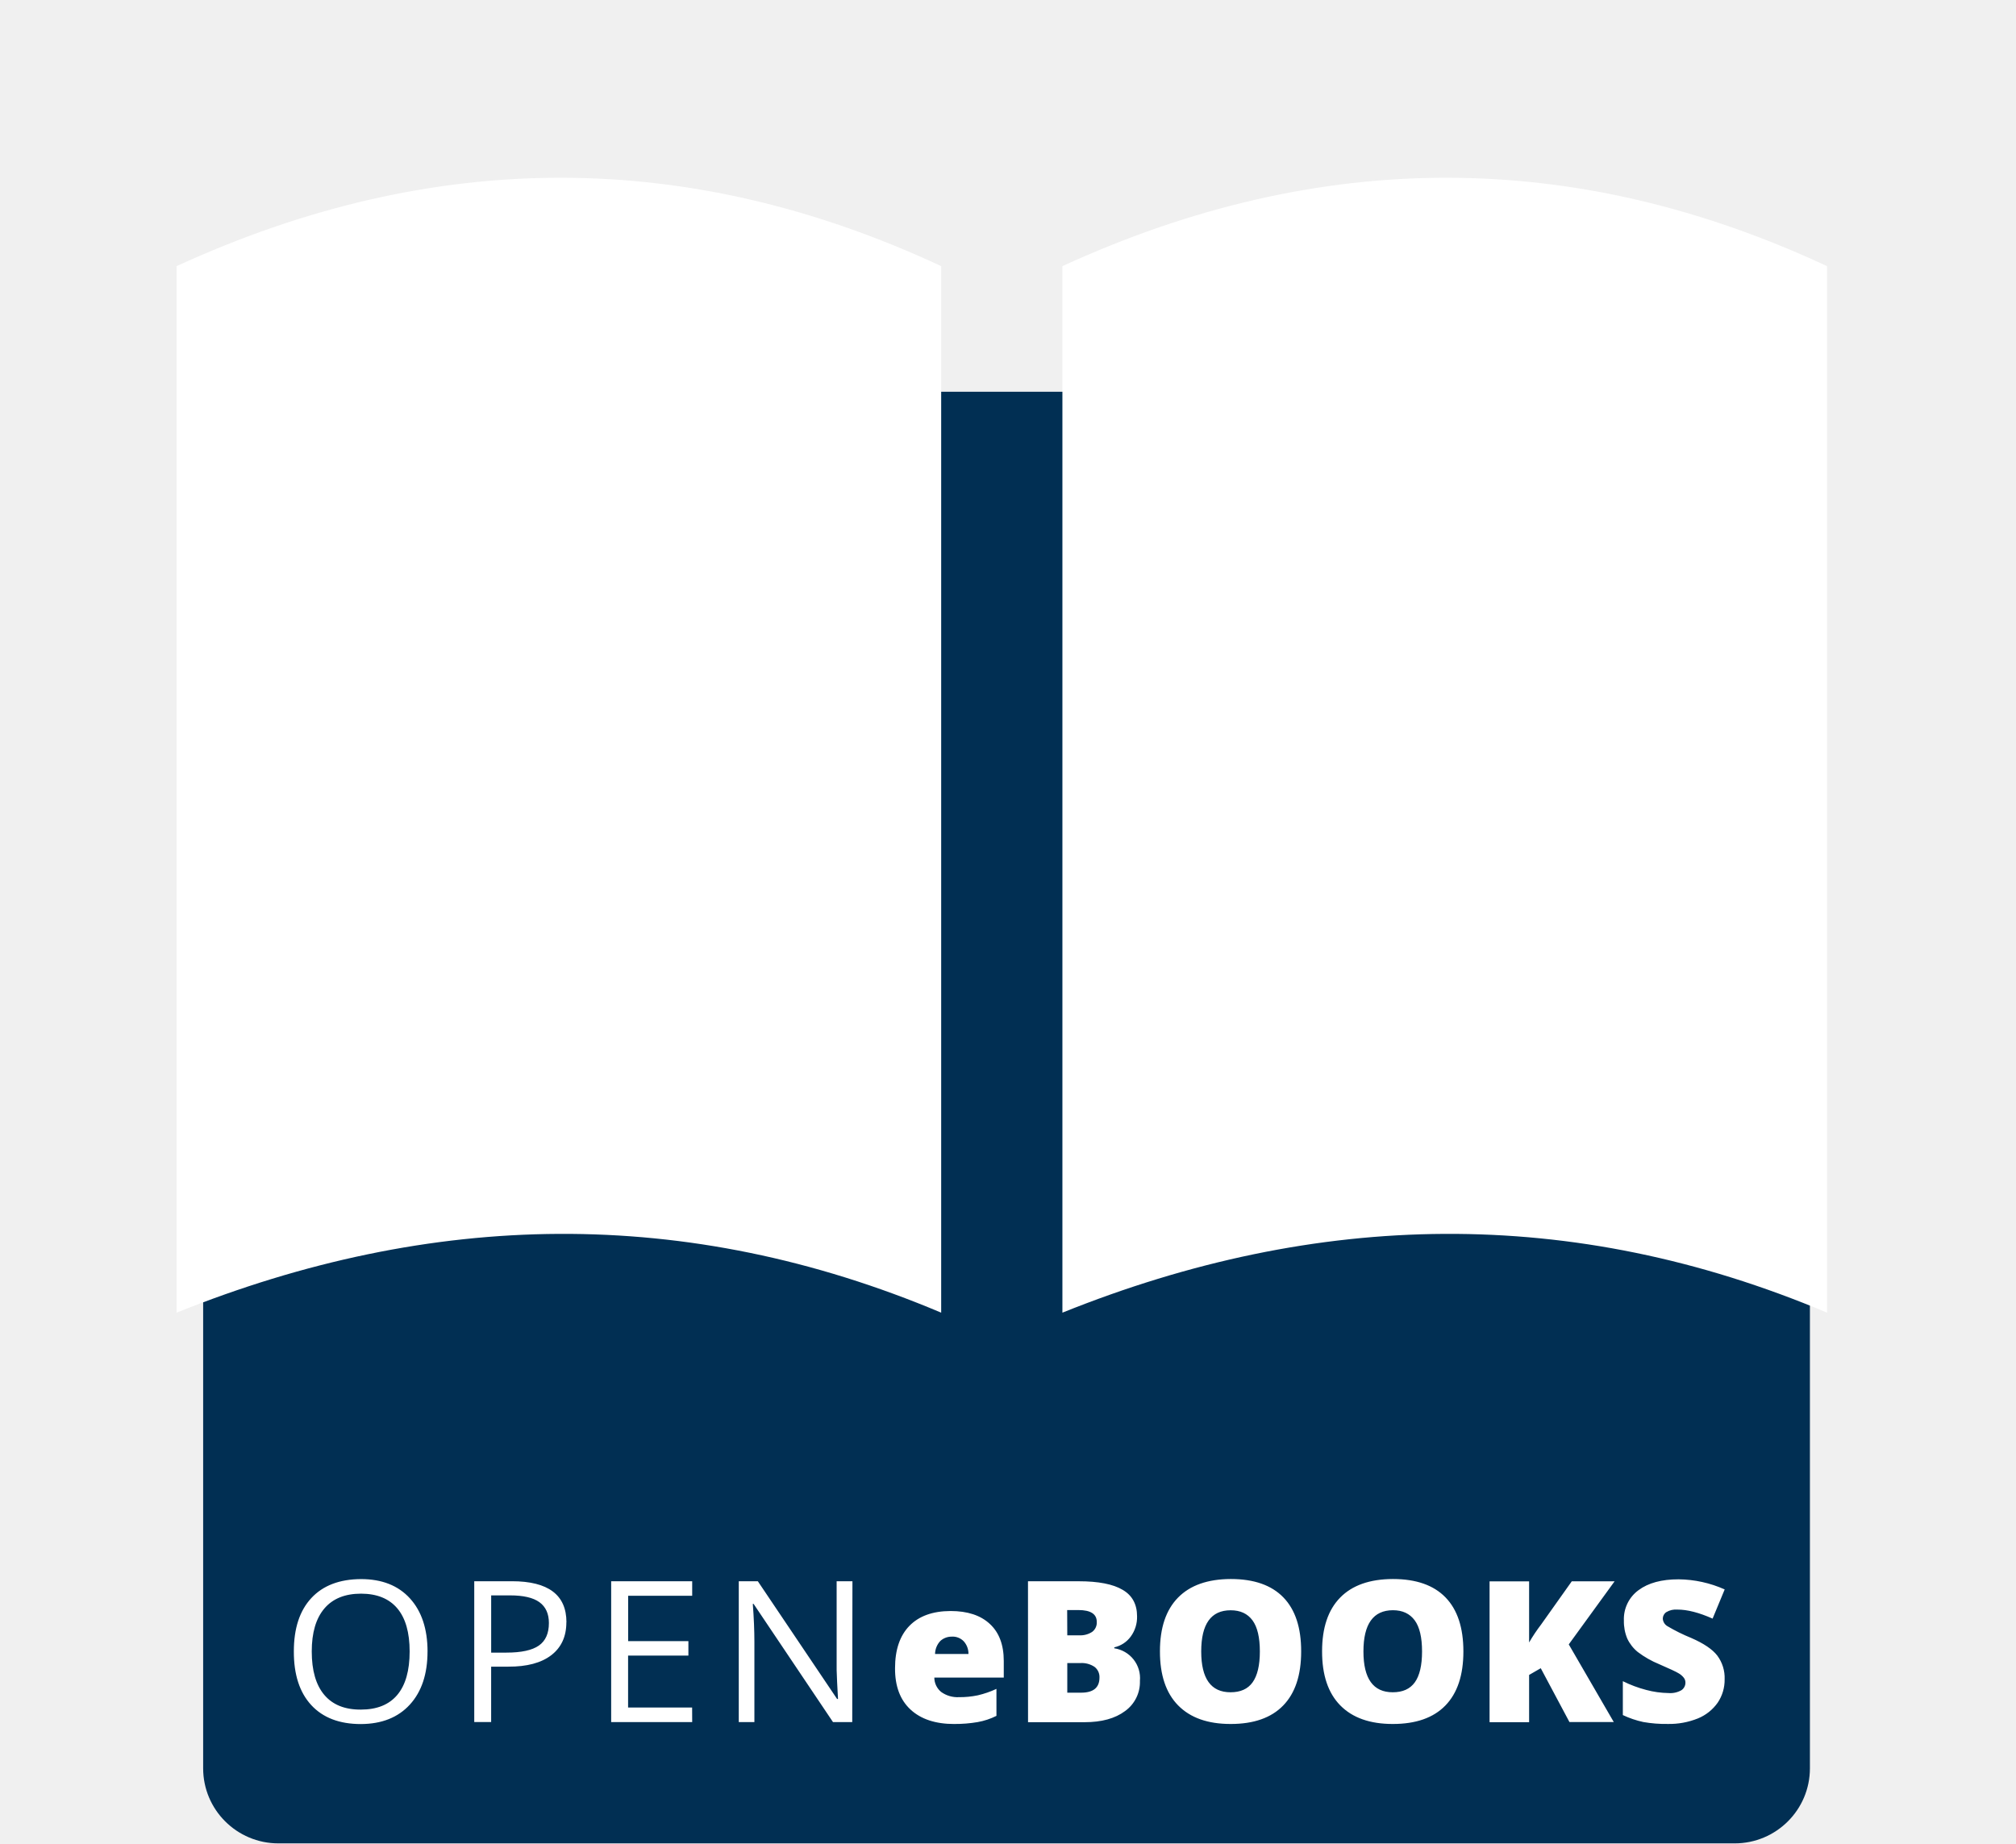
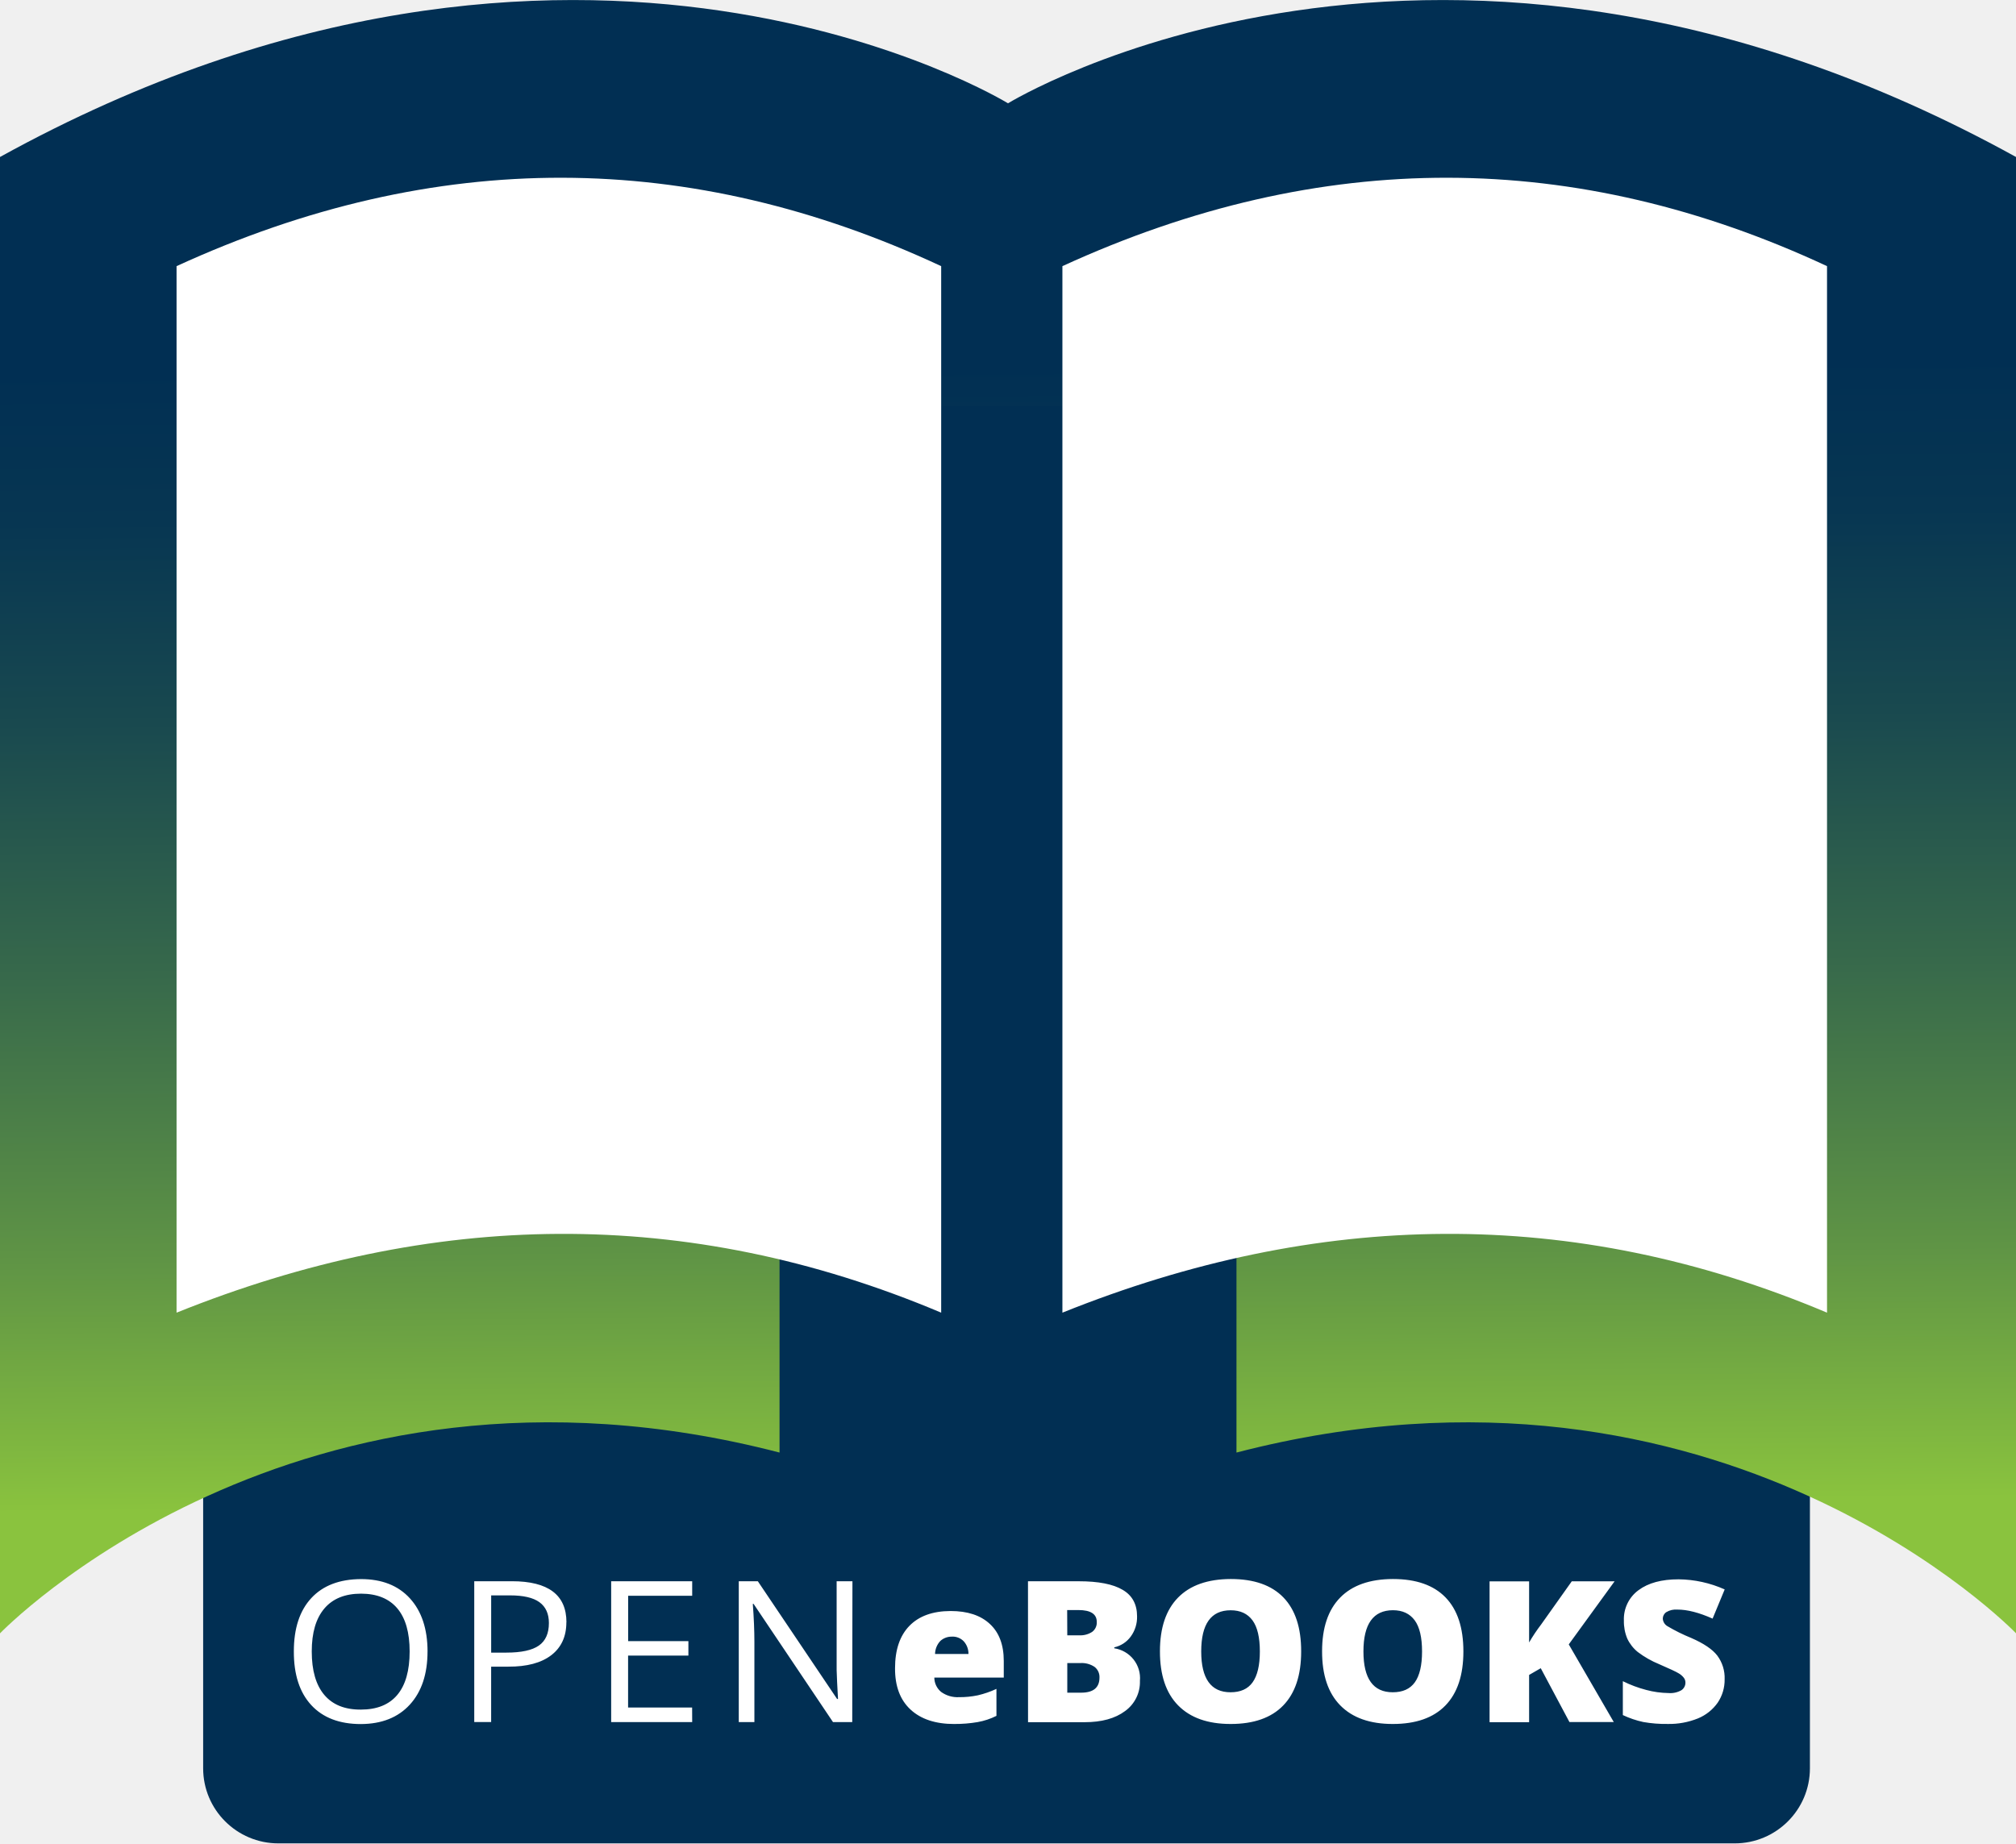
<svg xmlns="http://www.w3.org/2000/svg" viewBox="0 0 152 139" fill="none">
  <g clip-path="url(#clip0_53471_41905)">
    <path d="M130.79 29.541H20.99C17.857 29.541 15.317 32.076 15.317 35.203V133.341C15.317 136.467 17.857 139.002 20.99 139.002H130.79C133.923 139.002 136.462 136.467 136.462 133.341V35.203C136.462 32.076 133.923 29.541 130.79 29.541Z" fill="#012F53" />
    <path d="M76 7.79C76 7.79 43.52 -12.182 -0.008 11.842V123.174C-0.008 123.174 22.218 100.053 58.775 109.532V30.593H93.226V109.532C129.784 100.059 152.008 123.168 152.008 123.168V11.842C108.482 -12.182 76 7.79 76 7.79Z" fill="url(#paint0_linear_53471_41905)" />
    <path d="M13.312 98.983C32.528 91.255 51.744 90.87 70.962 98.983V20.069C52.067 11.254 32.845 11.109 13.312 20.069V98.983Z" fill="white" />
    <path d="M80.102 98.983C99.318 91.255 118.534 90.87 137.752 98.983V20.069C118.847 11.254 99.635 11.109 80.102 20.069V98.983Z" fill="white" />
    <path d="M130.032 126.627C130.042 127.253 129.861 127.867 129.513 128.387C129.141 128.918 128.623 129.331 128.023 129.578C127.297 129.872 126.519 130.014 125.737 129.997C125.122 130.006 124.507 129.958 123.902 129.852C123.368 129.737 122.85 129.561 122.357 129.328V126.772C122.92 127.052 123.511 127.274 124.12 127.432C124.668 127.58 125.232 127.658 125.8 127.667C126.136 127.695 126.473 127.622 126.767 127.457C126.863 127.395 126.941 127.309 126.995 127.209C127.049 127.109 127.077 126.997 127.076 126.883C127.079 126.746 127.034 126.613 126.948 126.506C126.839 126.37 126.704 126.256 126.551 126.171C126.373 126.062 125.888 125.833 125.096 125.49C124.522 125.256 123.98 124.948 123.486 124.574C123.147 124.3 122.875 123.952 122.69 123.558C122.511 123.127 122.425 122.664 122.436 122.198C122.418 121.756 122.509 121.316 122.701 120.917C122.893 120.517 123.181 120.172 123.539 119.91C124.273 119.362 125.282 119.089 126.566 119.091C127.763 119.104 128.944 119.364 130.036 119.853L129.125 122.054C128.1 121.598 127.216 121.371 126.471 121.373C126.178 121.348 125.884 121.416 125.632 121.567C125.551 121.621 125.486 121.693 125.44 121.778C125.394 121.863 125.37 121.957 125.369 122.054C125.375 122.166 125.408 122.276 125.466 122.373C125.523 122.471 125.603 122.553 125.699 122.613C126.28 122.959 126.887 123.26 127.515 123.514C128.458 123.925 129.112 124.367 129.478 124.842C129.861 125.357 130.057 125.987 130.032 126.627ZM121.674 129.854H118.332L116.168 125.794L115.29 126.301V129.863H112.309V119.244H115.29V123.853C115.563 123.382 115.866 122.928 116.197 122.496L118.506 119.242H121.735L118.28 123.998L121.674 129.854ZM102.799 124.53C102.799 126.583 103.536 127.609 105.009 127.608C105.757 127.608 106.311 127.361 106.672 126.86C107.033 126.359 107.218 125.584 107.218 124.53C107.218 123.476 107.035 122.686 106.664 122.183C106.292 121.681 105.752 121.421 105.022 121.421C103.54 121.424 102.799 122.46 102.799 124.53V124.53ZM110.335 124.53C110.335 126.317 109.883 127.675 108.979 128.605C108.075 129.536 106.752 130 105.009 129.999C103.289 129.999 101.97 129.532 101.052 128.597C100.134 127.663 99.677 126.302 99.681 124.515C99.681 122.747 100.135 121.398 101.044 120.469C101.952 119.541 103.278 119.073 105.022 119.068C106.767 119.068 108.089 119.53 108.988 120.455C109.886 121.38 110.335 122.738 110.335 124.53V124.53ZM90.568 124.53C90.568 126.583 91.305 127.609 92.778 127.608C93.528 127.608 94.082 127.361 94.441 126.86C94.8 126.359 94.989 125.584 94.989 124.53C94.989 123.476 94.804 122.686 94.433 122.183C94.061 121.681 93.522 121.425 92.785 121.425C91.307 121.425 90.568 122.46 90.568 124.53V124.53ZM98.104 124.53C98.104 126.317 97.653 127.675 96.75 128.605C95.848 129.536 94.526 130 92.785 129.999C91.064 129.999 89.745 129.532 88.827 128.597C87.909 127.663 87.452 126.302 87.456 124.515C87.456 122.747 87.911 121.398 88.821 120.469C89.731 119.541 91.057 119.073 92.799 119.068C94.545 119.068 95.866 119.53 96.763 120.455C97.66 121.38 98.107 122.738 98.104 124.53V124.53ZM80.47 125.408V127.639H81.509C82.433 127.639 82.895 127.261 82.897 126.504C82.905 126.348 82.875 126.193 82.81 126.051C82.745 125.91 82.647 125.786 82.523 125.691C82.206 125.481 81.828 125.381 81.448 125.406L80.47 125.408ZM80.47 123.313H81.36C81.706 123.334 82.05 123.245 82.342 123.057C82.459 122.97 82.553 122.856 82.614 122.724C82.675 122.591 82.703 122.446 82.693 122.301C82.693 121.706 82.229 121.408 81.301 121.408H80.461L80.47 123.313ZM77.507 119.237H81.33C82.818 119.237 83.922 119.453 84.643 119.883C85.367 120.302 85.731 120.974 85.731 121.882C85.745 122.428 85.579 122.963 85.256 123.405C84.955 123.819 84.513 124.109 84.013 124.22V124.291C84.588 124.378 85.109 124.68 85.468 125.136C85.828 125.593 85.999 126.169 85.947 126.747C85.962 127.19 85.868 127.63 85.672 128.027C85.476 128.425 85.185 128.768 84.824 129.027C84.078 129.585 83.06 129.865 81.771 129.865H77.511L77.507 119.237ZM71.774 123.413C71.454 123.406 71.144 123.519 70.905 123.732C70.65 123.998 70.506 124.351 70.5 124.719H73.019C73.025 124.37 72.9 124.031 72.668 123.77C72.554 123.65 72.416 123.556 72.262 123.494C72.109 123.432 71.944 123.404 71.778 123.411L71.774 123.413ZM71.948 130.001C70.533 130.001 69.434 129.638 68.65 128.911C67.866 128.185 67.477 127.146 67.483 125.796C67.483 124.407 67.844 123.342 68.566 122.6C69.288 121.859 70.323 121.486 71.671 121.481C72.949 121.481 73.936 121.806 74.631 122.456C75.328 123.097 75.681 124.029 75.681 125.245V126.502H70.445C70.446 126.709 70.492 126.914 70.582 127.101C70.671 127.288 70.801 127.454 70.961 127.585C71.351 127.865 71.826 128.003 72.305 127.977C72.78 127.982 73.255 127.935 73.72 127.839C74.205 127.726 74.678 127.563 75.129 127.352V129.387C74.68 129.612 74.2 129.771 73.705 129.858C73.126 129.956 72.54 130.003 71.952 129.999L71.948 130.001ZM64.256 129.856H62.805L56.818 120.943H56.759C56.839 121.991 56.879 122.95 56.879 123.82V129.856H55.701V119.237H57.139L63.114 128.113H63.183C63.173 127.981 63.152 127.564 63.116 126.856C63.08 126.148 63.07 125.636 63.08 125.331V119.237H64.271L64.256 129.856ZM52.189 129.856H46.08V119.237H52.189V120.333H47.36V123.753H51.903V124.842H47.356V128.758H52.184L52.189 129.856ZM37.033 124.618H38.179C39.309 124.618 40.123 124.44 40.63 124.086C41.135 123.732 41.385 123.166 41.385 122.387C41.385 121.685 41.148 121.163 40.673 120.817C40.199 120.472 39.46 120.302 38.457 120.302H37.033V124.618ZM42.702 122.33C42.702 123.403 42.322 124.23 41.564 124.813C40.805 125.395 39.723 125.683 38.318 125.676H37.031V129.854H35.757V119.235H38.597C41.338 119.235 42.708 120.267 42.708 122.33H42.702ZM23.505 124.53C23.505 125.967 23.82 127.059 24.45 127.805C25.079 128.551 25.998 128.921 27.206 128.915C28.419 128.915 29.336 128.545 29.956 127.805C30.576 127.065 30.886 125.973 30.886 124.53C30.886 123.101 30.576 122.019 29.956 121.282C29.336 120.546 28.426 120.176 27.227 120.172C26.014 120.172 25.09 120.545 24.456 121.291C23.822 122.037 23.505 123.116 23.505 124.53ZM32.234 124.53C32.234 126.23 31.79 127.566 30.901 128.538C30.012 129.511 28.78 129.999 27.206 130.005C25.594 130.005 24.347 129.528 23.467 128.574C22.587 127.62 22.149 126.269 22.155 124.522C22.155 122.791 22.594 121.452 23.473 120.505C24.352 119.558 25.601 119.081 27.221 119.074C28.795 119.074 30.024 119.559 30.907 120.528C31.79 121.498 32.233 122.832 32.236 124.53H32.234Z" fill="white" />
  </g>
  <defs>
-     <linearGradient x1="76.519" y1="132.496" x2="75.513" y2="5.94" gradientUnits="userSpaceOnUse">
+     <linearGradient id="paint0_linear_53471_41905" x1="76.519" y1="132.496" x2="75.513" y2="5.94" gradientUnits="userSpaceOnUse">
      <stop offset="0.15" stop-color="#8AC33E" />
      <stop offset="0.3" stop-color="#5F9445" />
      <stop offset="0.47" stop-color="#37694B" />
      <stop offset="0.62" stop-color="#19494F" />
      <stop offset="0.74" stop-color="#073652" />
      <stop offset="0.83" stop-color="#012F53" />
    </linearGradient>
  </defs>
</svg>
